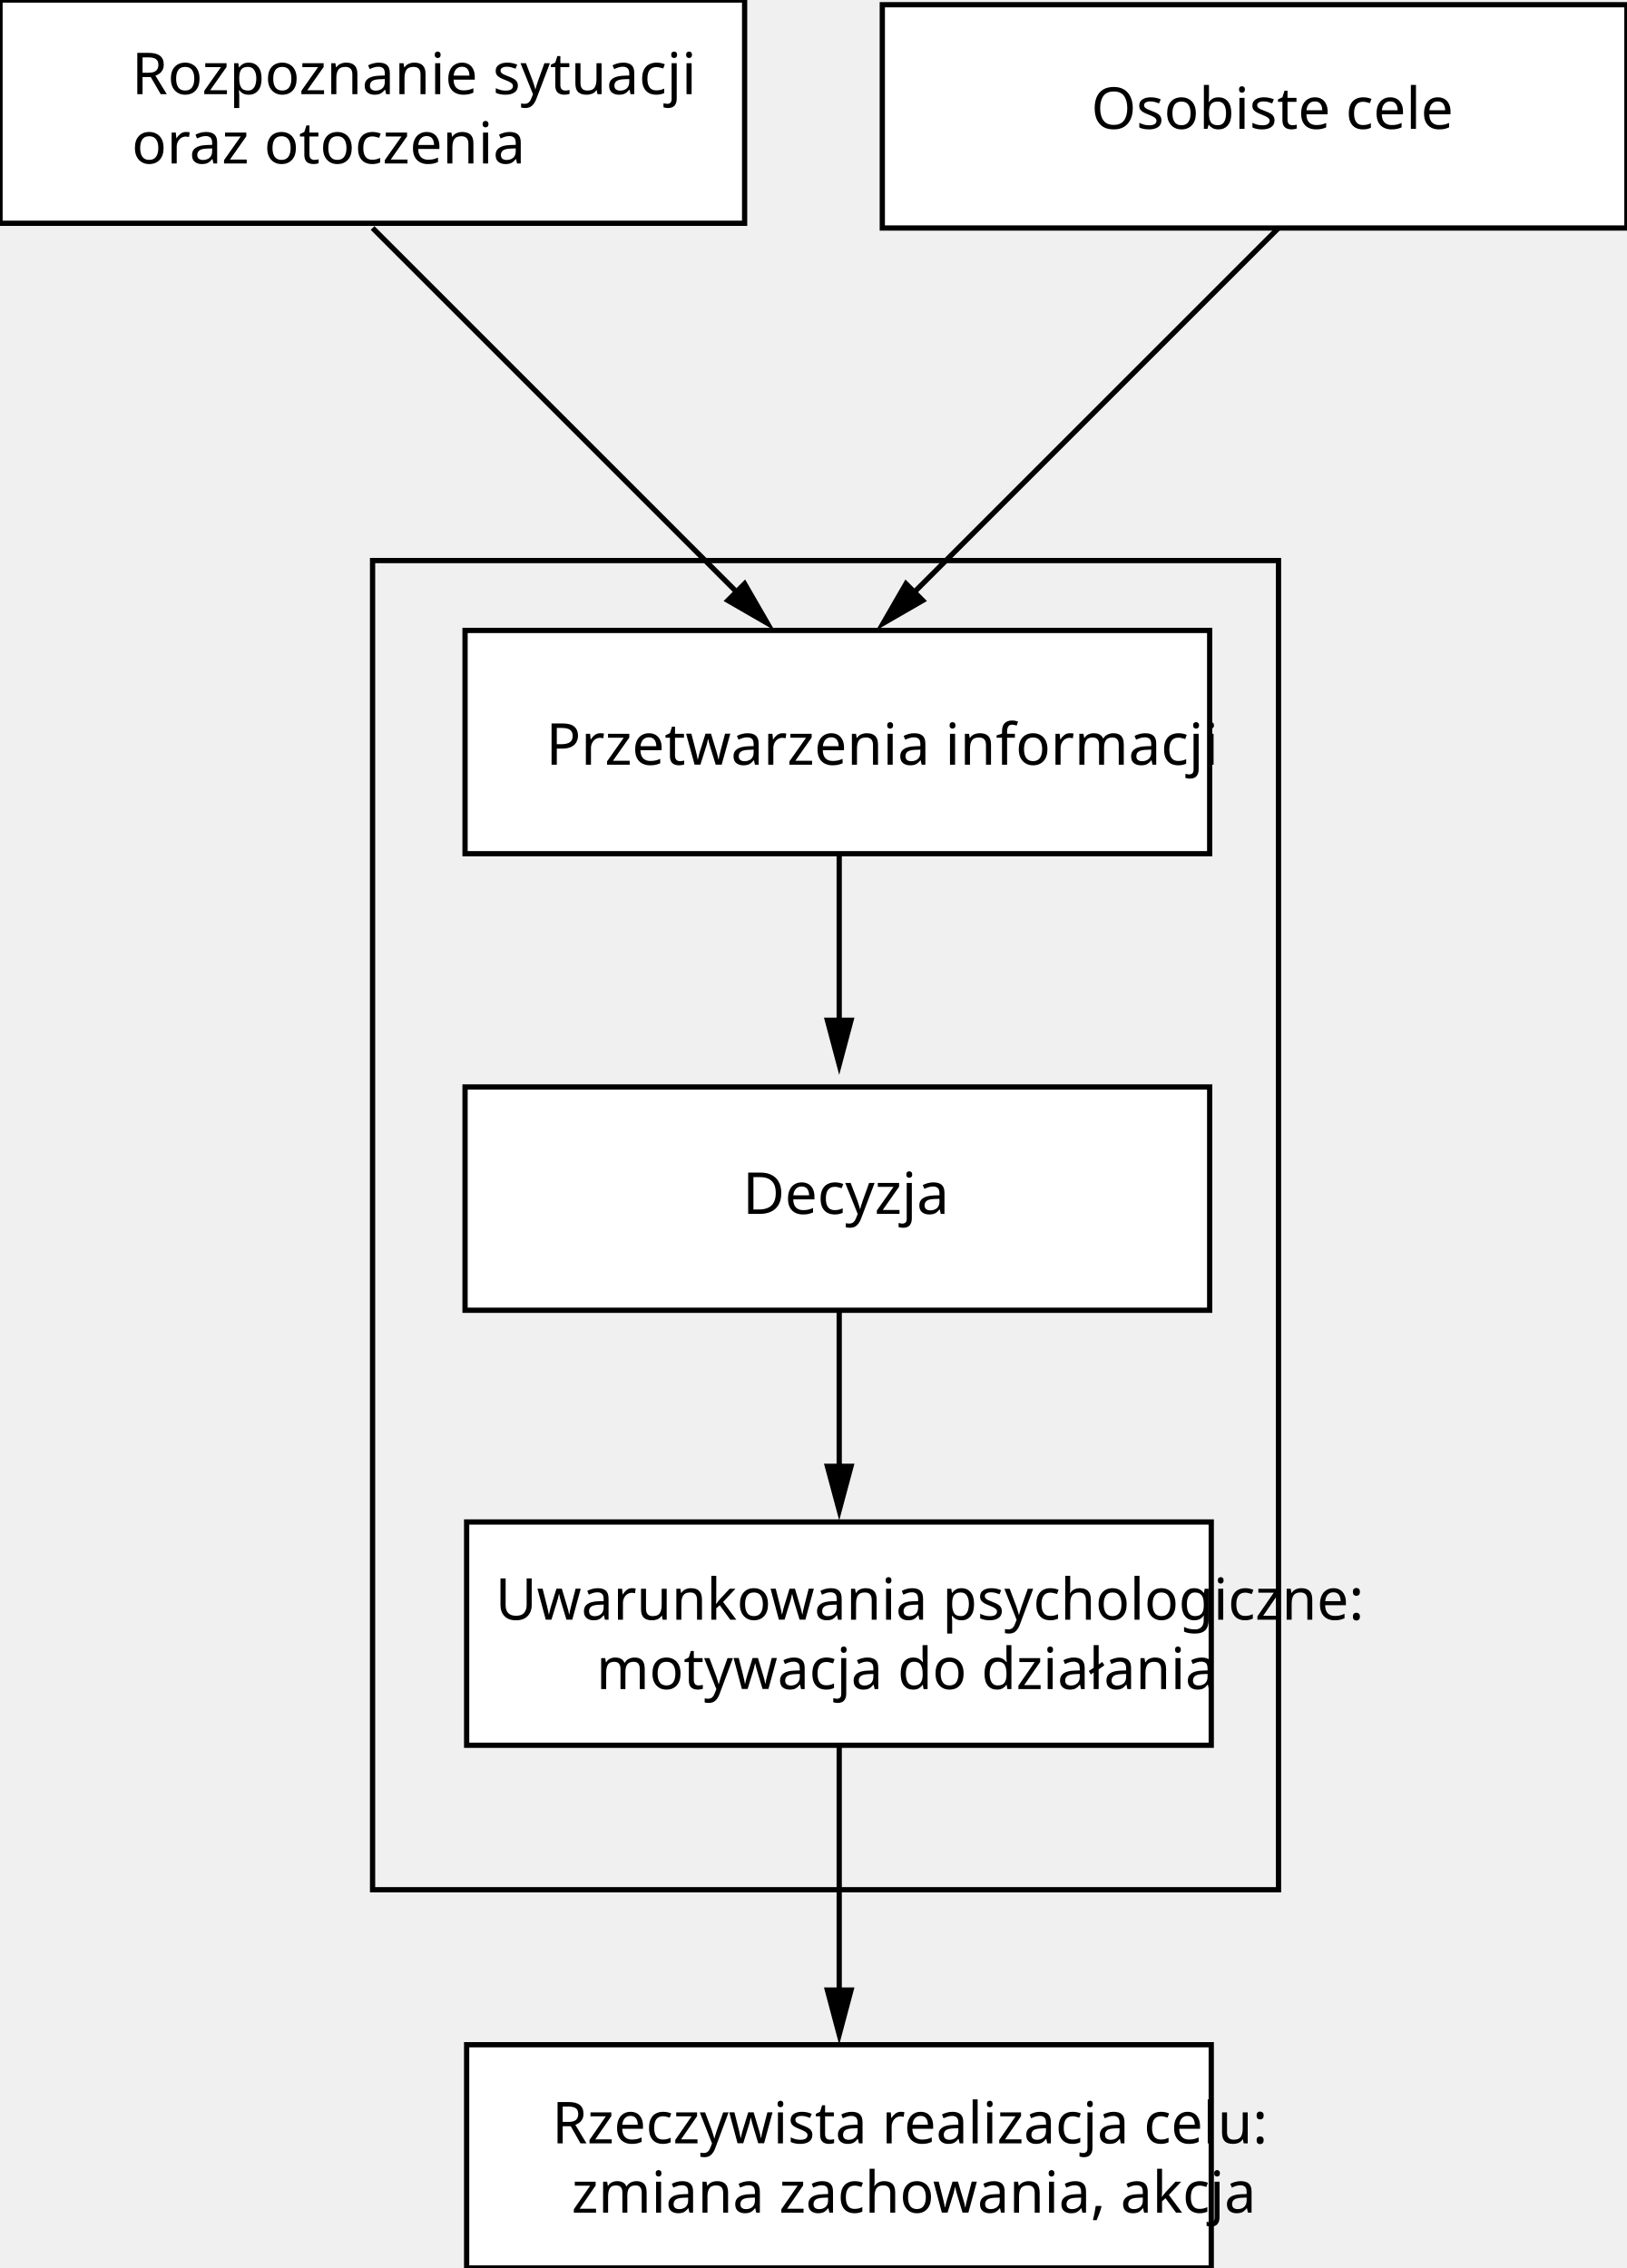
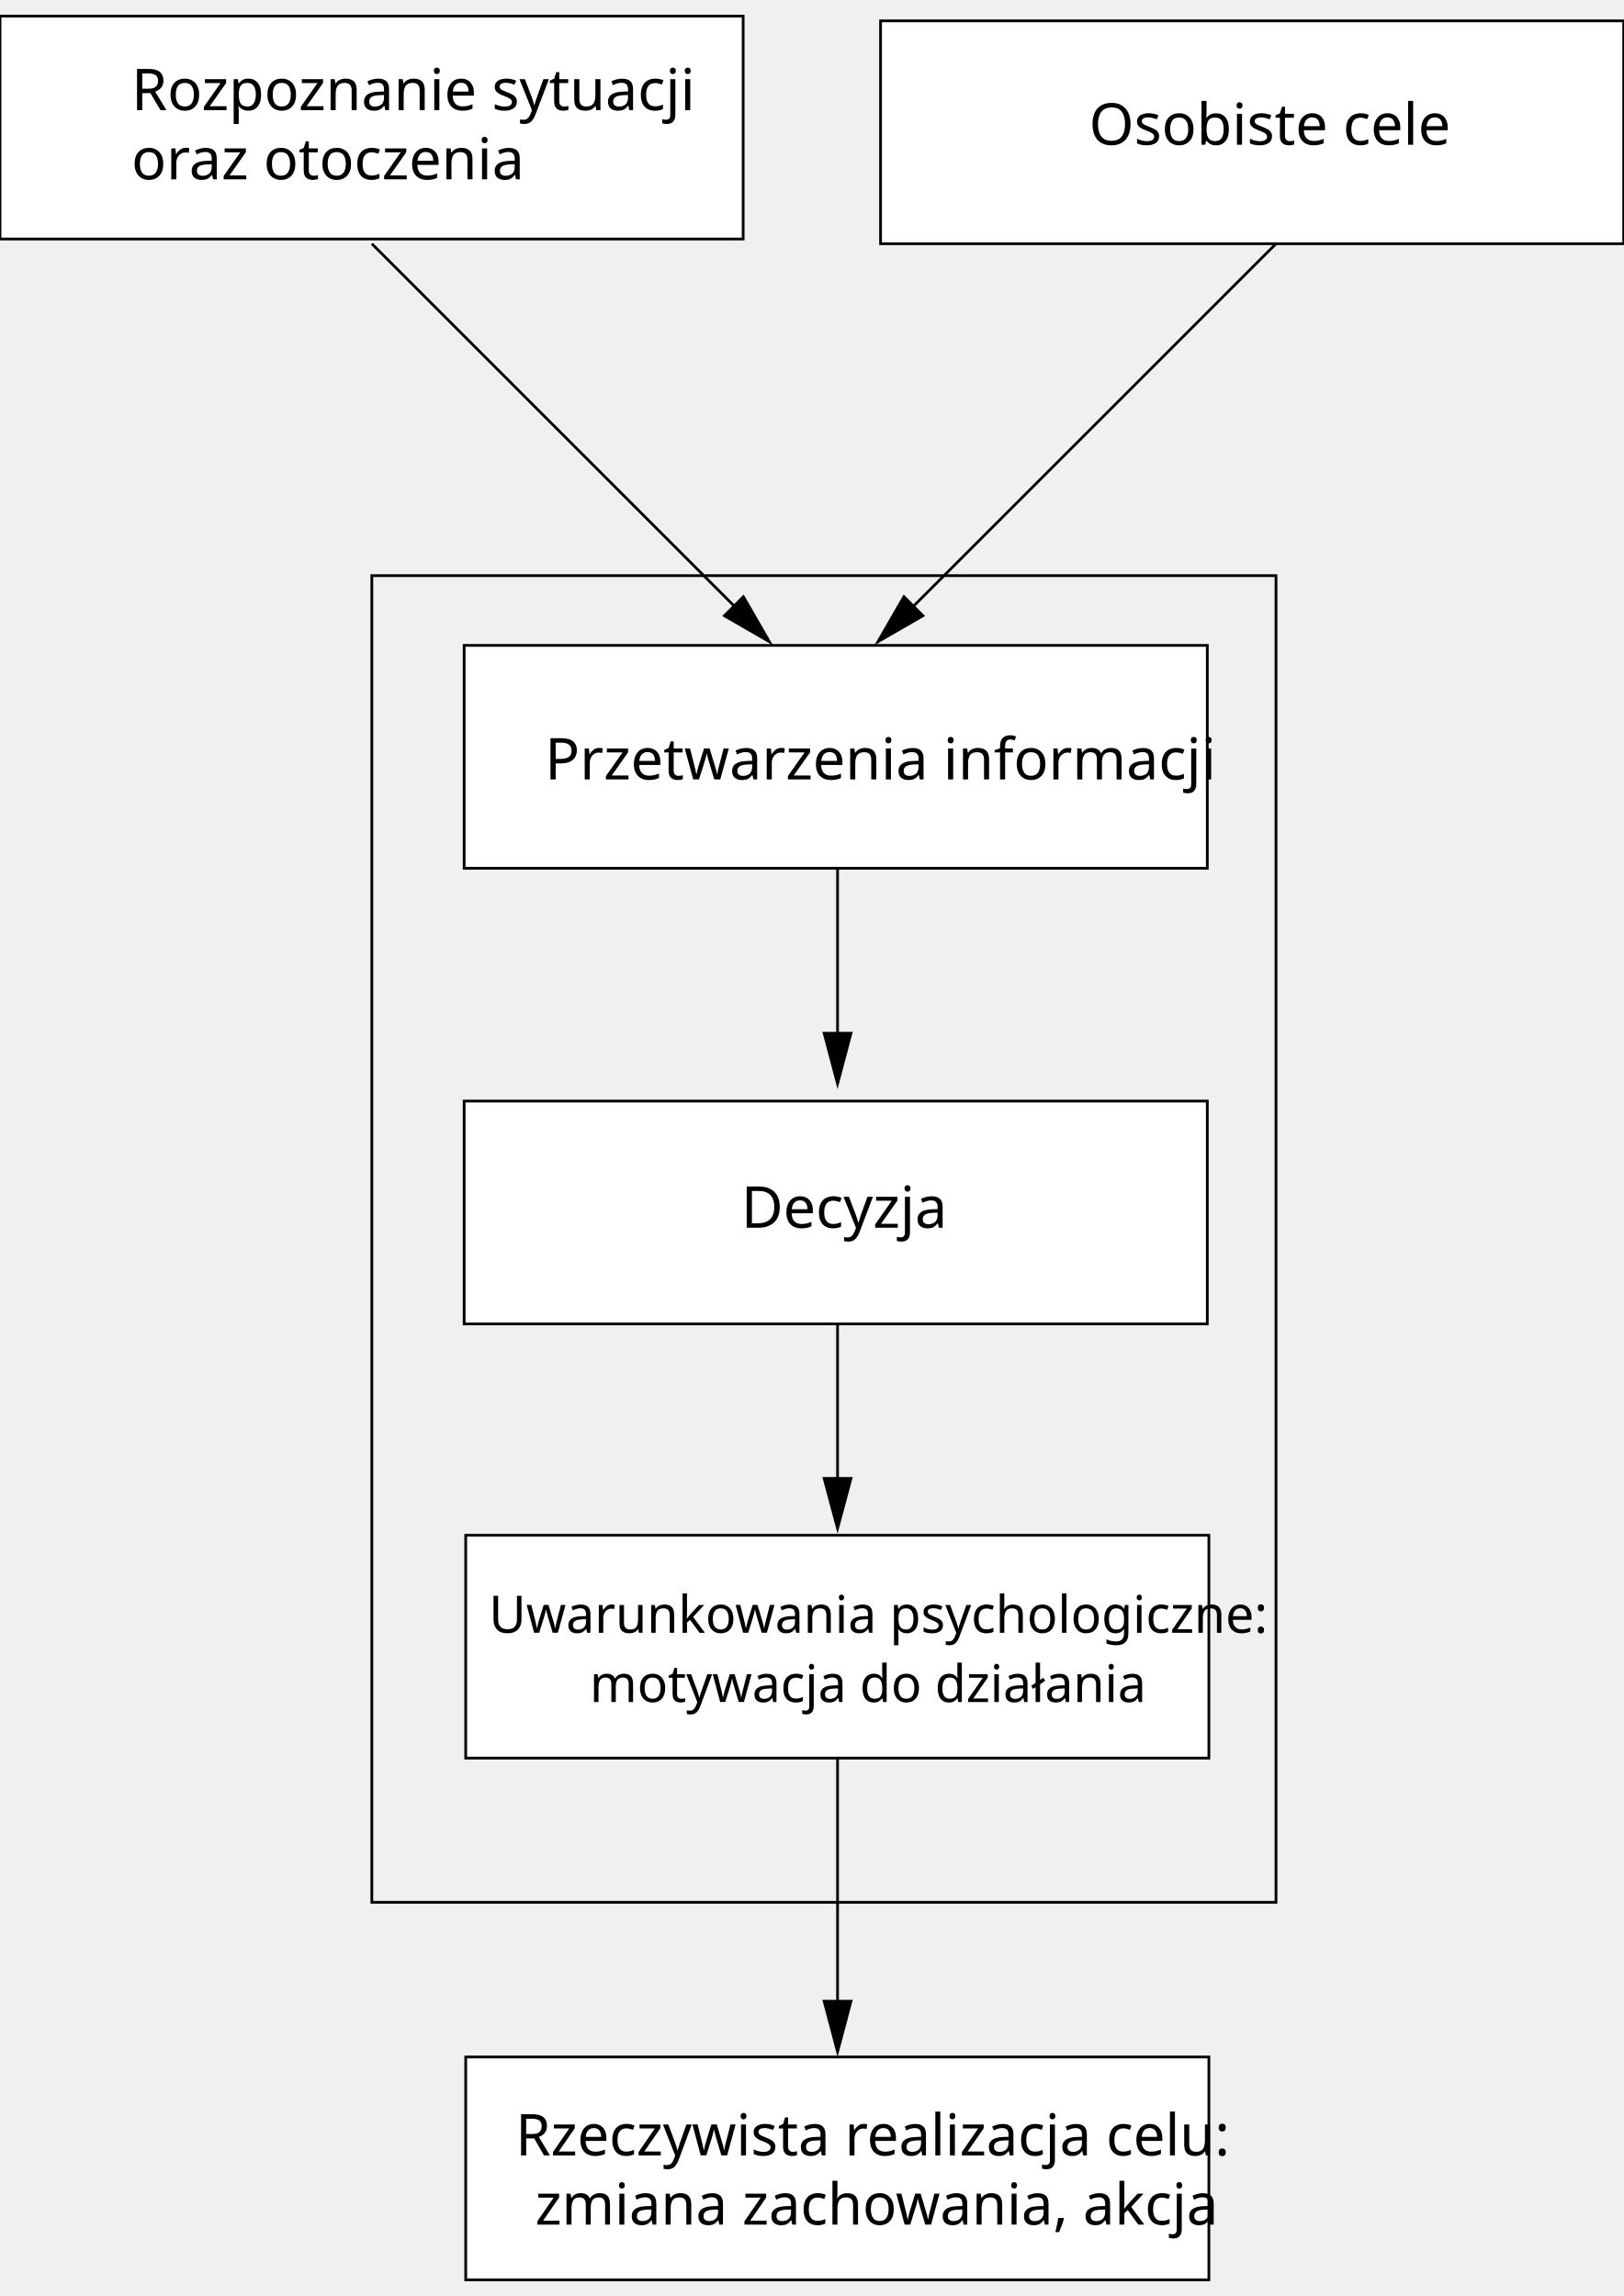
- <svg xmlns="http://www.w3.org/2000/svg" version="1.1" id="Warstwa_1" x="0px" y="0px" viewBox="0 0 309.6 431.7" style="enable-background:new 0 0 309.6 431.7;" xml:space="preserve">
-   <rect id="XMLID_1_" style="fill:#FFFFFF;stroke:#000000;stroke-miterlimit:10;" width="141.7" height="42.5" />
-   <rect id="XMLID_3_" x="167.9" y="0.9" style="fill:#FFFFFF;stroke:#000000;stroke-miterlimit:10;" width="141.7" height="42.5" />
+ <svg xmlns="http://www.w3.org/2000/svg" version="1.1" id="Warstwa_1" x="0px" y="0px" width="595.279px" height="841.891px" viewBox="0 0 595.279 841.891" enable-background="new 0 0 595.279 841.891" xml:space="preserve">
+   <rect id="XMLID_1_" x="0" y="5.922" fill="#FFFFFF" stroke="#000000" stroke-miterlimit="10" width="272.452" height="81.716" />
+   <rect id="XMLID_3_" x="322.827" y="7.652" fill="#FFFFFF" stroke="#000000" stroke-miterlimit="10" width="272.452" height="81.716" />
  <g id="XMLID_2_">
    <g id="XMLID_14_">
-       <line id="XMLID_17_" style="fill:none;stroke:#000000;stroke-miterlimit:10;" x1="70.9" y1="43.4" x2="141.2" y2="113.7" />
+       <line id="XMLID_17_" fill="none" stroke="#000000" stroke-miterlimit="10" x1="136.323" y1="89.369" x2="271.49" y2="224.537" />
      <g id="XMLID_15_">
-         <polygon id="XMLID_16_" points="137.7,114.4 147.4,120 141.8,110.3    " />
+         <polygon id="XMLID_16_" points="264.761,225.883 283.411,236.65 272.645,218    " />
      </g>
    </g>
  </g>
  <g id="XMLID_4_">
    <g id="XMLID_20_">
-       <line id="XMLID_23_" style="fill:none;stroke:#000000;stroke-miterlimit:10;" x1="243.3" y1="43.4" x2="173" y2="113.7" />
+       <line id="XMLID_23_" fill="none" stroke="#000000" stroke-miterlimit="10" x1="467.802" y1="89.369" x2="332.634" y2="224.537" />
      <g id="XMLID_21_">
-         <polygon id="XMLID_22_" points="172.3,110.3 166.7,120 176.4,114.4    " />
+         <polygon id="XMLID_22_" points="331.287,218 320.521,236.65 339.171,225.883    " />
      </g>
    </g>
  </g>
-   <rect id="XMLID_5_" x="70.9" y="106.7" style="fill:none;stroke:#000000;stroke-miterlimit:10;" width="172.4" height="253" />
-   <rect id="XMLID_6_" x="88.5" y="120" style="fill:#FFFFFF;stroke:#000000;stroke-miterlimit:10;" width="141.7" height="42.5" />
-   <rect id="XMLID_8_" x="88.8" y="289.7" style="fill:#FFFFFF;stroke:#000000;stroke-miterlimit:10;" width="141.7" height="42.5" />
+   <rect id="XMLID_5_" x="136.323" y="211.078" fill="none" stroke="#000000" stroke-miterlimit="10" width="331.479" height="486.453" />
+   <rect id="XMLID_6_" x="170.162" y="236.65" fill="#FFFFFF" stroke="#000000" stroke-miterlimit="10" width="272.452" height="81.716" />
+   <rect id="XMLID_8_" x="170.74" y="562.939" fill="#FFFFFF" stroke="#000000" stroke-miterlimit="10" width="272.452" height="81.717" />
  <g id="XMLID_9_">
    <g id="XMLID_30_">
-       <line id="XMLID_33_" style="fill:none;stroke:#000000;stroke-miterlimit:10;" x1="159.7" y1="162.5" x2="159.7" y2="195.7" />
+       <line id="XMLID_33_" fill="none" stroke="#000000" stroke-miterlimit="10" x1="307.062" y1="318.367" x2="307.062" y2="382.202" />
      <g id="XMLID_31_">
-         <polygon id="XMLID_32_" points="156.8,193.7 159.7,204.6 162.6,193.7    " />
+         <polygon id="XMLID_32_" points="301.486,378.356 307.062,399.314 312.637,378.356    " />
      </g>
    </g>
  </g>
  <g id="XMLID_10_">
    <g id="XMLID_12_">
-       <line id="XMLID_25_" style="fill:none;stroke:#000000;stroke-miterlimit:10;" x1="159.7" y1="247.3" x2="159.7" y2="280.6" />
+       <line id="XMLID_25_" fill="none" stroke="#000000" stroke-miterlimit="10" x1="307.062" y1="481.415" x2="307.062" y2="545.442" />
      <g id="XMLID_18_">
-         <polygon id="XMLID_24_" points="156.8,278.6 159.7,289.4 162.6,278.6    " />
+         <polygon id="XMLID_24_" points="301.486,541.597 307.062,562.362 312.637,541.597    " />
      </g>
    </g>
  </g>
  <g id="XMLID_26_">
    <g id="XMLID_42_">
-       <line id="XMLID_45_" style="fill:none;stroke:#000000;stroke-miterlimit:10;" x1="159.7" y1="332.2" x2="159.7" y2="380.3" />
+       <line id="XMLID_45_" fill="none" stroke="#000000" stroke-miterlimit="10" x1="307.062" y1="644.656" x2="307.062" y2="737.14" />
      <g id="XMLID_43_">
-         <polygon id="XMLID_44_" points="156.8,378.3 159.7,389.2 162.6,378.3    " />
+         <polygon id="XMLID_44_" points="301.486,733.294 307.062,754.252 312.637,733.294    " />
      </g>
    </g>
  </g>
-   <rect id="XMLID_27_" x="88.8" y="389.2" style="fill:#FFFFFF;stroke:#000000;stroke-miterlimit:10;" width="141.7" height="42.5" />
-   <text id="XMLID_28_" transform="matrix(1 0 0 1 25.0656 17.9215)">
-     <tspan x="0" y="0" style="font-family:'TimesNewRomanPSMT'; font-size:11px;">Rozpoznanie sytuacji </tspan>
-     <tspan x="0" y="13.2" style="font-family:'TimesNewRomanPSMT'; font-size:11px;">oraz otoczenia</tspan>
-   </text>
-   <text id="XMLID_34_" transform="matrix(1 0 0 1 207.6425 24.5219)" style="font-family:'TimesNewRomanPSMT'; font-size:11px;">Osobiste cele</text>
-   <text id="XMLID_35_" transform="matrix(1 0 0 1 103.8989 145.5635)" style="font-family:'TimesNewRomanPSMT'; font-size:11px;">Przetwarzenia informacji</text>
+   <rect id="XMLID_27_" x="170.74" y="754.252" fill="#FFFFFF" stroke="#000000" stroke-miterlimit="10" width="272.452" height="81.717" />
+   <text transform="matrix(1 0 0 1 48.1946 40.3809)" font-family="'TimesNewRomanPSMT'" font-size="21.15">Rozpoznanie sytuacji </text>
+   <text transform="matrix(1 0 0 1 48.1946 65.7598)" font-family="'TimesNewRomanPSMT'" font-size="21.15">oraz otoczenia</text>
+   <text id="XMLID_34_" transform="matrix(1 0 0 1 399.2424 53.0703)" font-family="'TimesNewRomanPSMT'" font-size="21.15">Osobiste cele</text>
+   <text id="XMLID_35_" transform="matrix(1 0 0 1 199.7708 285.8027)" font-family="'TimesNewRomanPSMT'" font-size="21.15">Przetwarzenia informacji</text>
  <g id="XMLID_39_">
-     <rect id="XMLID_7_" x="88.5" y="206.9" style="fill:#FFFFFF;stroke:#000000;stroke-miterlimit:10;" width="141.7" height="42.5" />
-     <text id="XMLID_36_" transform="matrix(1 0 0 1 141.3141 231.0575)" style="font-family:'TimesNewRomanPSMT'; font-size:11px;">Decyzja</text>
+     <rect id="XMLID_7_" x="170.162" y="403.736" fill="#FFFFFF" stroke="#000000" stroke-miterlimit="10" width="272.452" height="81.717" />
+     <text id="XMLID_36_" transform="matrix(1 0 0 1 271.7102 450.1855)" font-family="'TimesNewRomanPSMT'" font-size="21.15">Decyzja</text>
  </g>
-   <rect id="XMLID_37_" x="94.3" y="300.7" style="fill:none;" width="130.9" height="34.5" />
-   <text id="XMLID_38_" transform="matrix(0.98 0 0 1 94.2757 308.3023)">
-     <tspan x="0" y="0" style="font-family:'TimesNewRomanPSMT'; font-size:11px;">Uwarunkowania psychologiczne: </tspan>
-     <tspan x="135.2" y="0" style="font-family:'TimesNewRomanPSMT'; font-size:11px; letter-spacing:8.2;">	</tspan>
-     <tspan x="19.6" y="13.2" style="font-family:'TimesNewRomanPSMT'; font-size:11px;">motywacja do działania</tspan>
-   </text>
-   <rect id="XMLID_46_" x="94.3" y="400.3" style="fill:none;" width="130.9" height="34.5" />
-   <text id="XMLID_40_" transform="matrix(0.98 0 0 1 105.0614 407.969)">
-     <tspan x="0" y="0" style="font-family:'TimesNewRomanPSMT'; font-size:11px;">Rzeczywista realizacja celu:</tspan>
-     <tspan x="3.8" y="13.2" style="font-family:'TimesNewRomanPSMT'; font-size:11px;">zmiana zachowania, akcja</tspan>
-   </text>
+   <rect id="XMLID_37_" x="181.315" y="584.09" fill="none" width="251.687" height="66.334" />
+   <text transform="matrix(0.98 0 0 1 179.2673 598.707)" font-family="'TimesNewRomanPSMT'" font-size="19">Uwarunkowania psychologiczne: </text>
+   <text transform="matrix(0.98 0 0 1 434.0217 598.707)" font-family="'TimesNewRomanPSMT'" font-size="19" letter-spacing="13.265"> </text>
+   <text transform="matrix(0.98 0 0 1 216.199 624.0879)" font-family="'TimesNewRomanPSMT'" font-size="19">motywacja do działania</text>
+   <rect id="XMLID_46_" x="181.315" y="775.595" fill="none" width="251.687" height="66.334" />
+   <text transform="matrix(0.98 0 0 1 189.0291 790.3398)" font-family="'TimesNewRomanPSMT'" font-size="21.15">Rzeczywista realizacja celu:</text>
+   <text transform="matrix(0.98 0 0 1 196.1902 815.7207)" font-family="'TimesNewRomanPSMT'" font-size="21.15">zmiana zachowania, akcja</text>
</svg>
